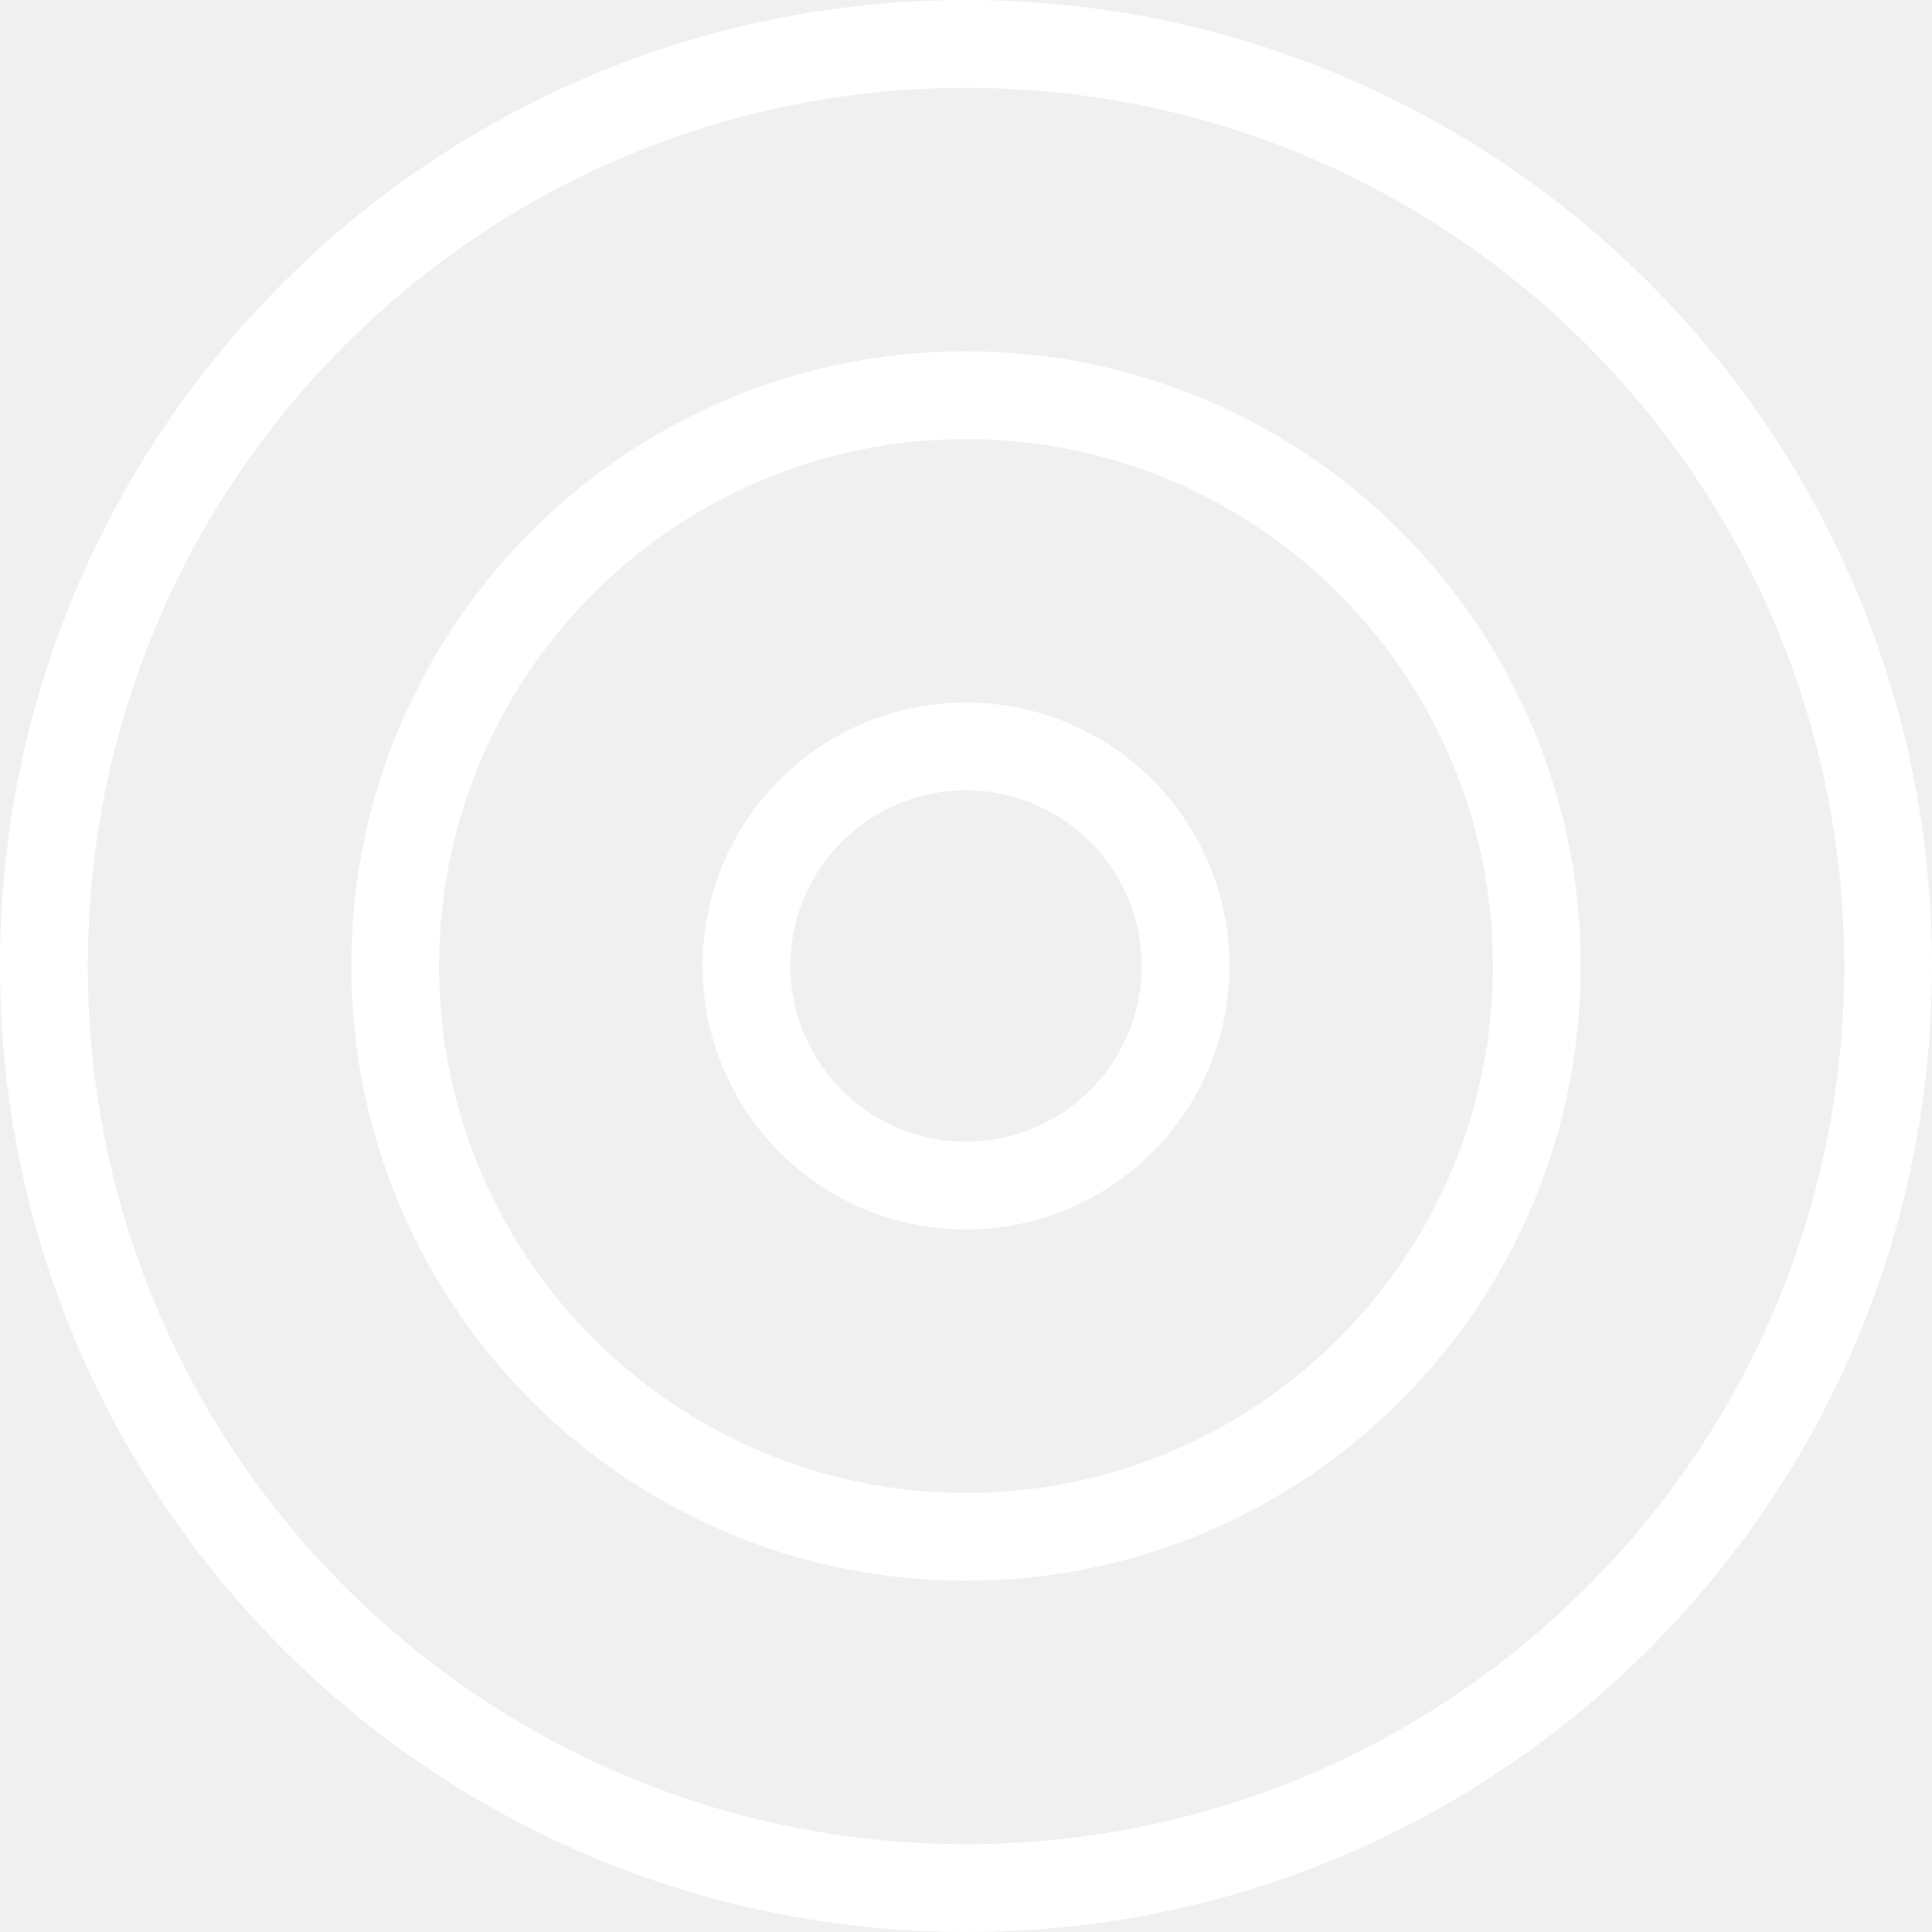
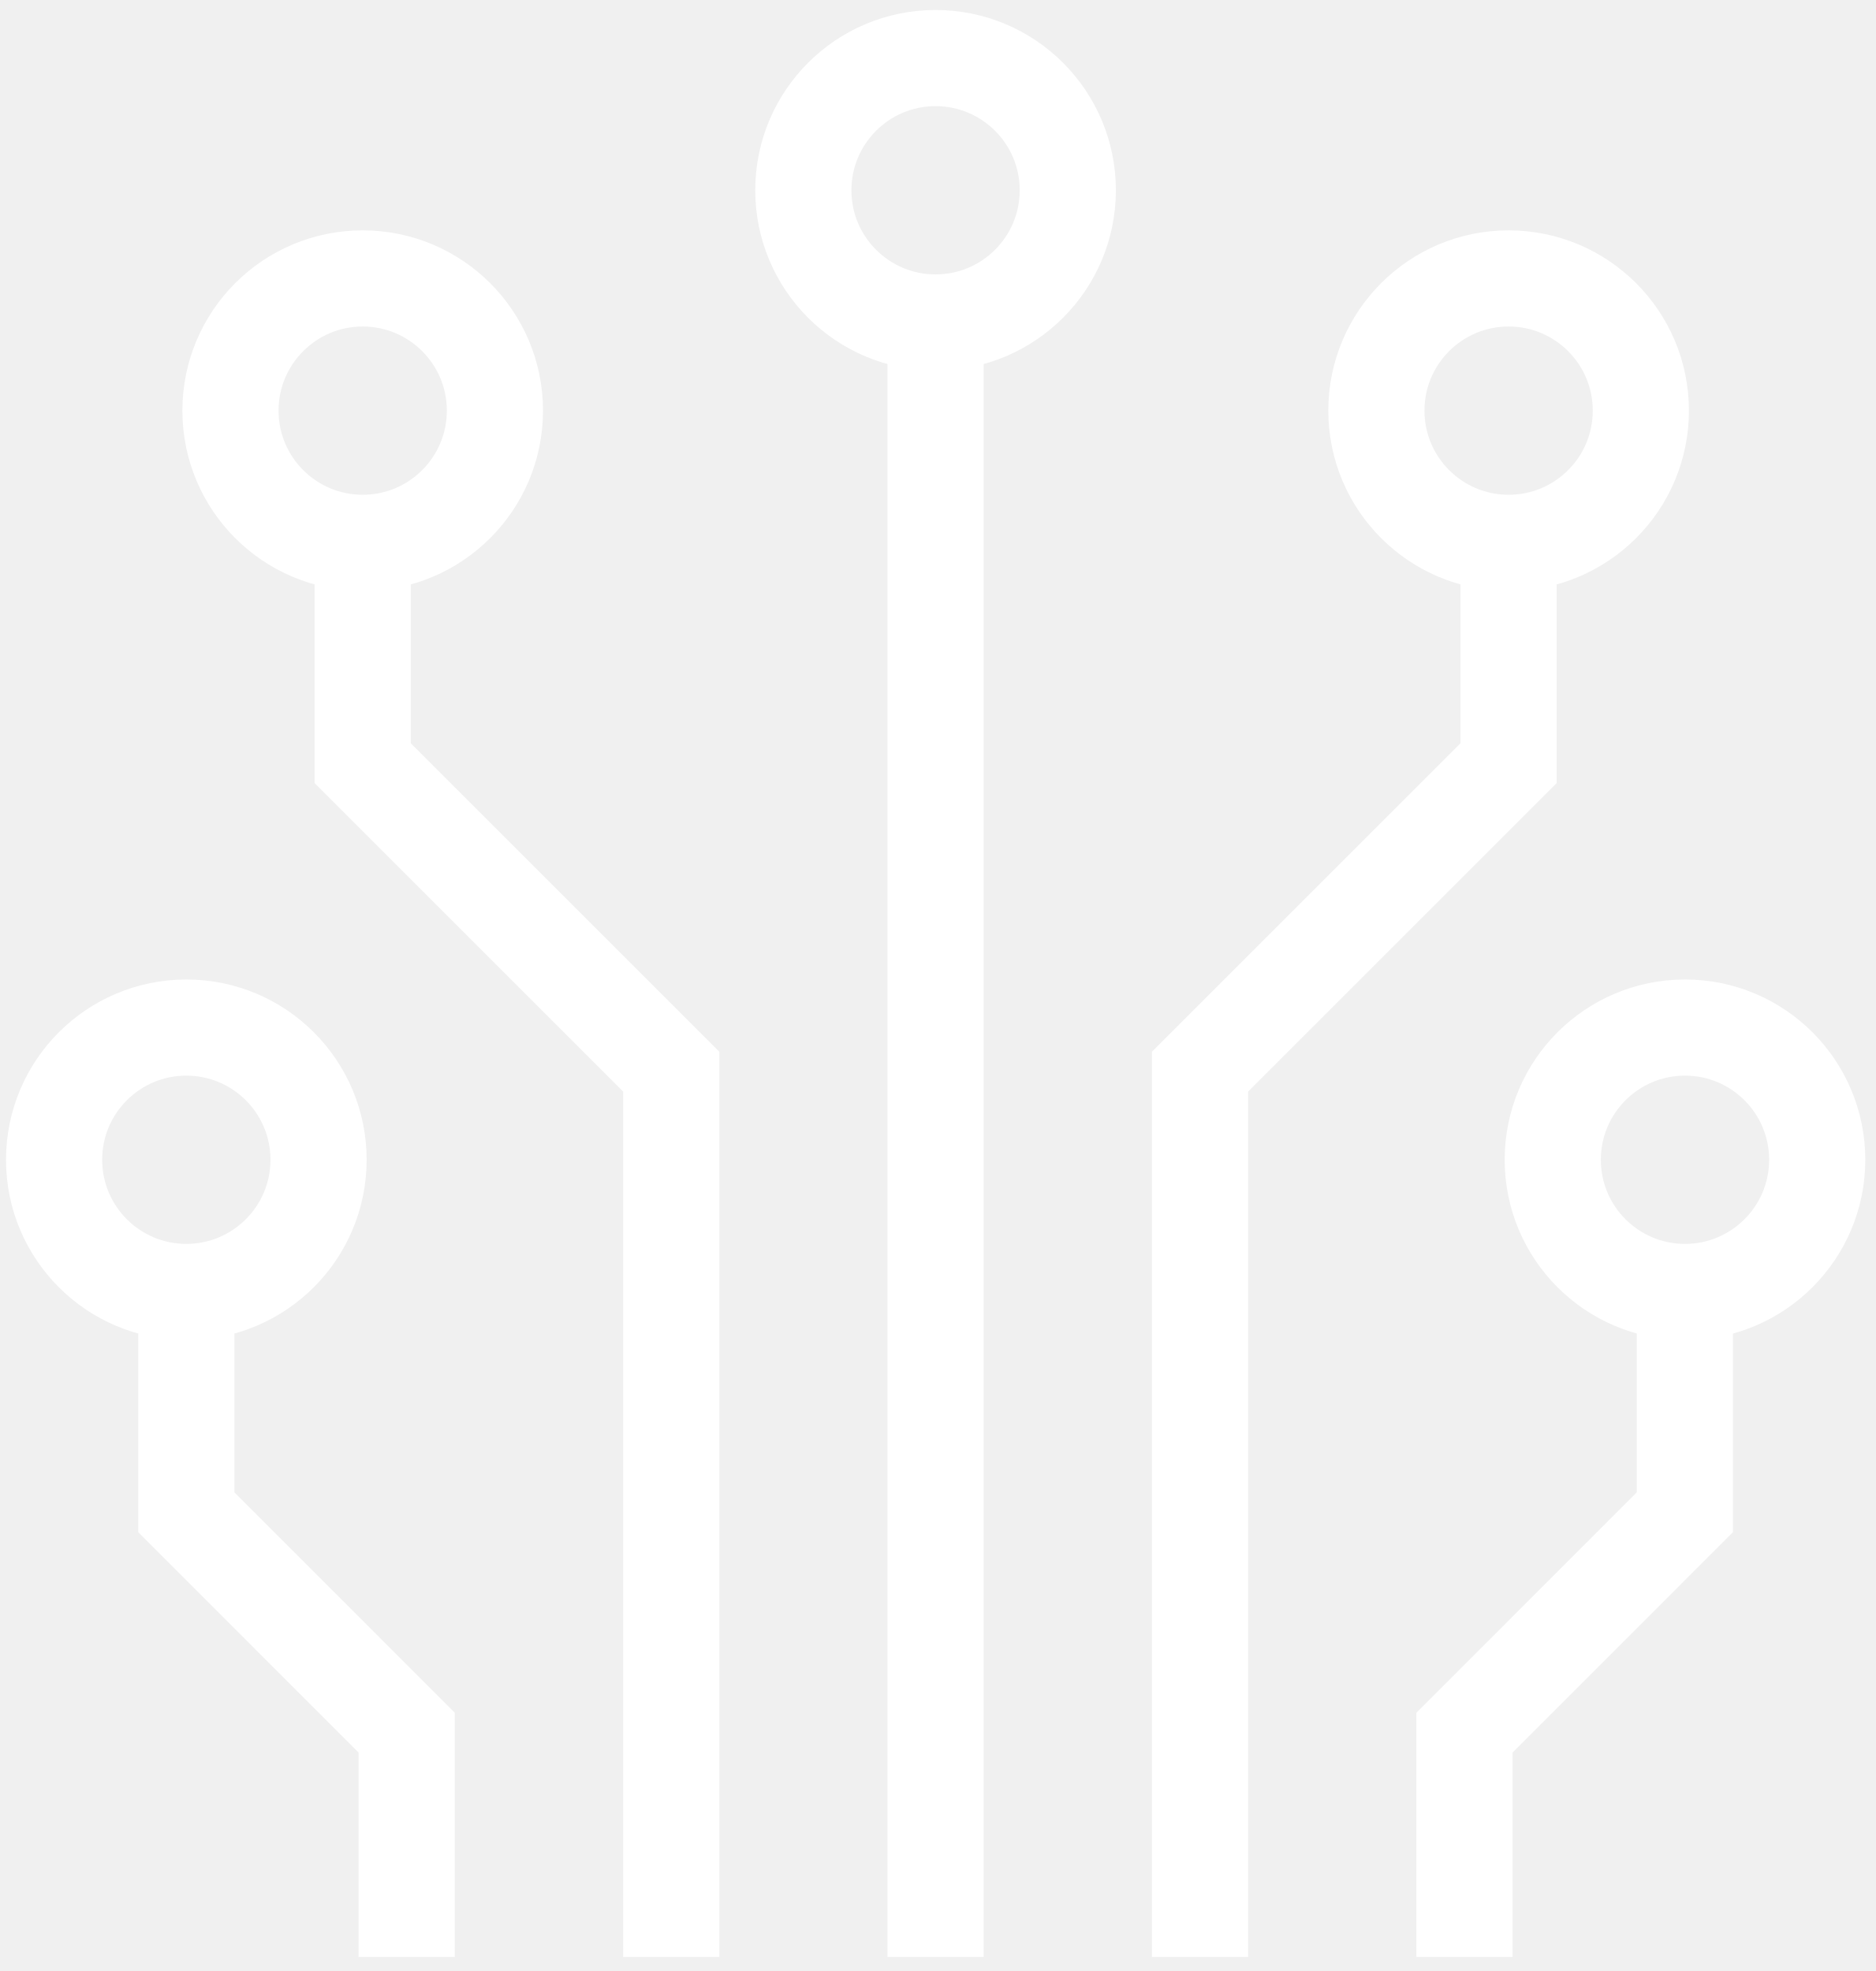
- <svg xmlns="http://www.w3.org/2000/svg" width="44" height="44" fill="none">
-   <circle cx="22" cy="22" r="21" stroke="#fff" stroke-width="2" />
-   <circle cx="22" cy="22" r="13" stroke="#fff" stroke-width="2" />
-   <circle cx="22" cy="22" r="5" stroke="#fff" stroke-width="2" />
+ <svg xmlns="http://www.w3.org/2000/svg" width="39" height="41" fill="none">
+   <path stroke="#fff" stroke-linecap="square" stroke-miterlimit="10" stroke-width="2" d="M7.543 11.292v4.583l6.417 6.417v17.416M3.875 26.875v4.583l4.583 4.584v3.666M35.04 26.875v4.583l-4.583 4.584v3.666M31.374 11.292v4.583l-6.417 6.417v17.416M3.875 26.875a2.75 2.75 0 1 0 0-5.5 2.75 2.75 0 0 0 0 5.5ZM35.043 26.875a2.75 2.75 0 1 0 0-5.5 2.75 2.75 0 0 0 0 5.5ZM7.543 11.292a2.75 2.75 0 1 0 0-5.5 2.75 2.75 0 0 0 0 5.5ZM31.375 11.292a2.75 2.75 0 1 0 0-5.5 2.75 2.75 0 0 0 0 5.5ZM19.457 6.708v33M19.457 6.708a2.75 2.75 0 1 0 0-5.5 2.75 2.75 0 0 0 0 5.5Z" />
</svg>
